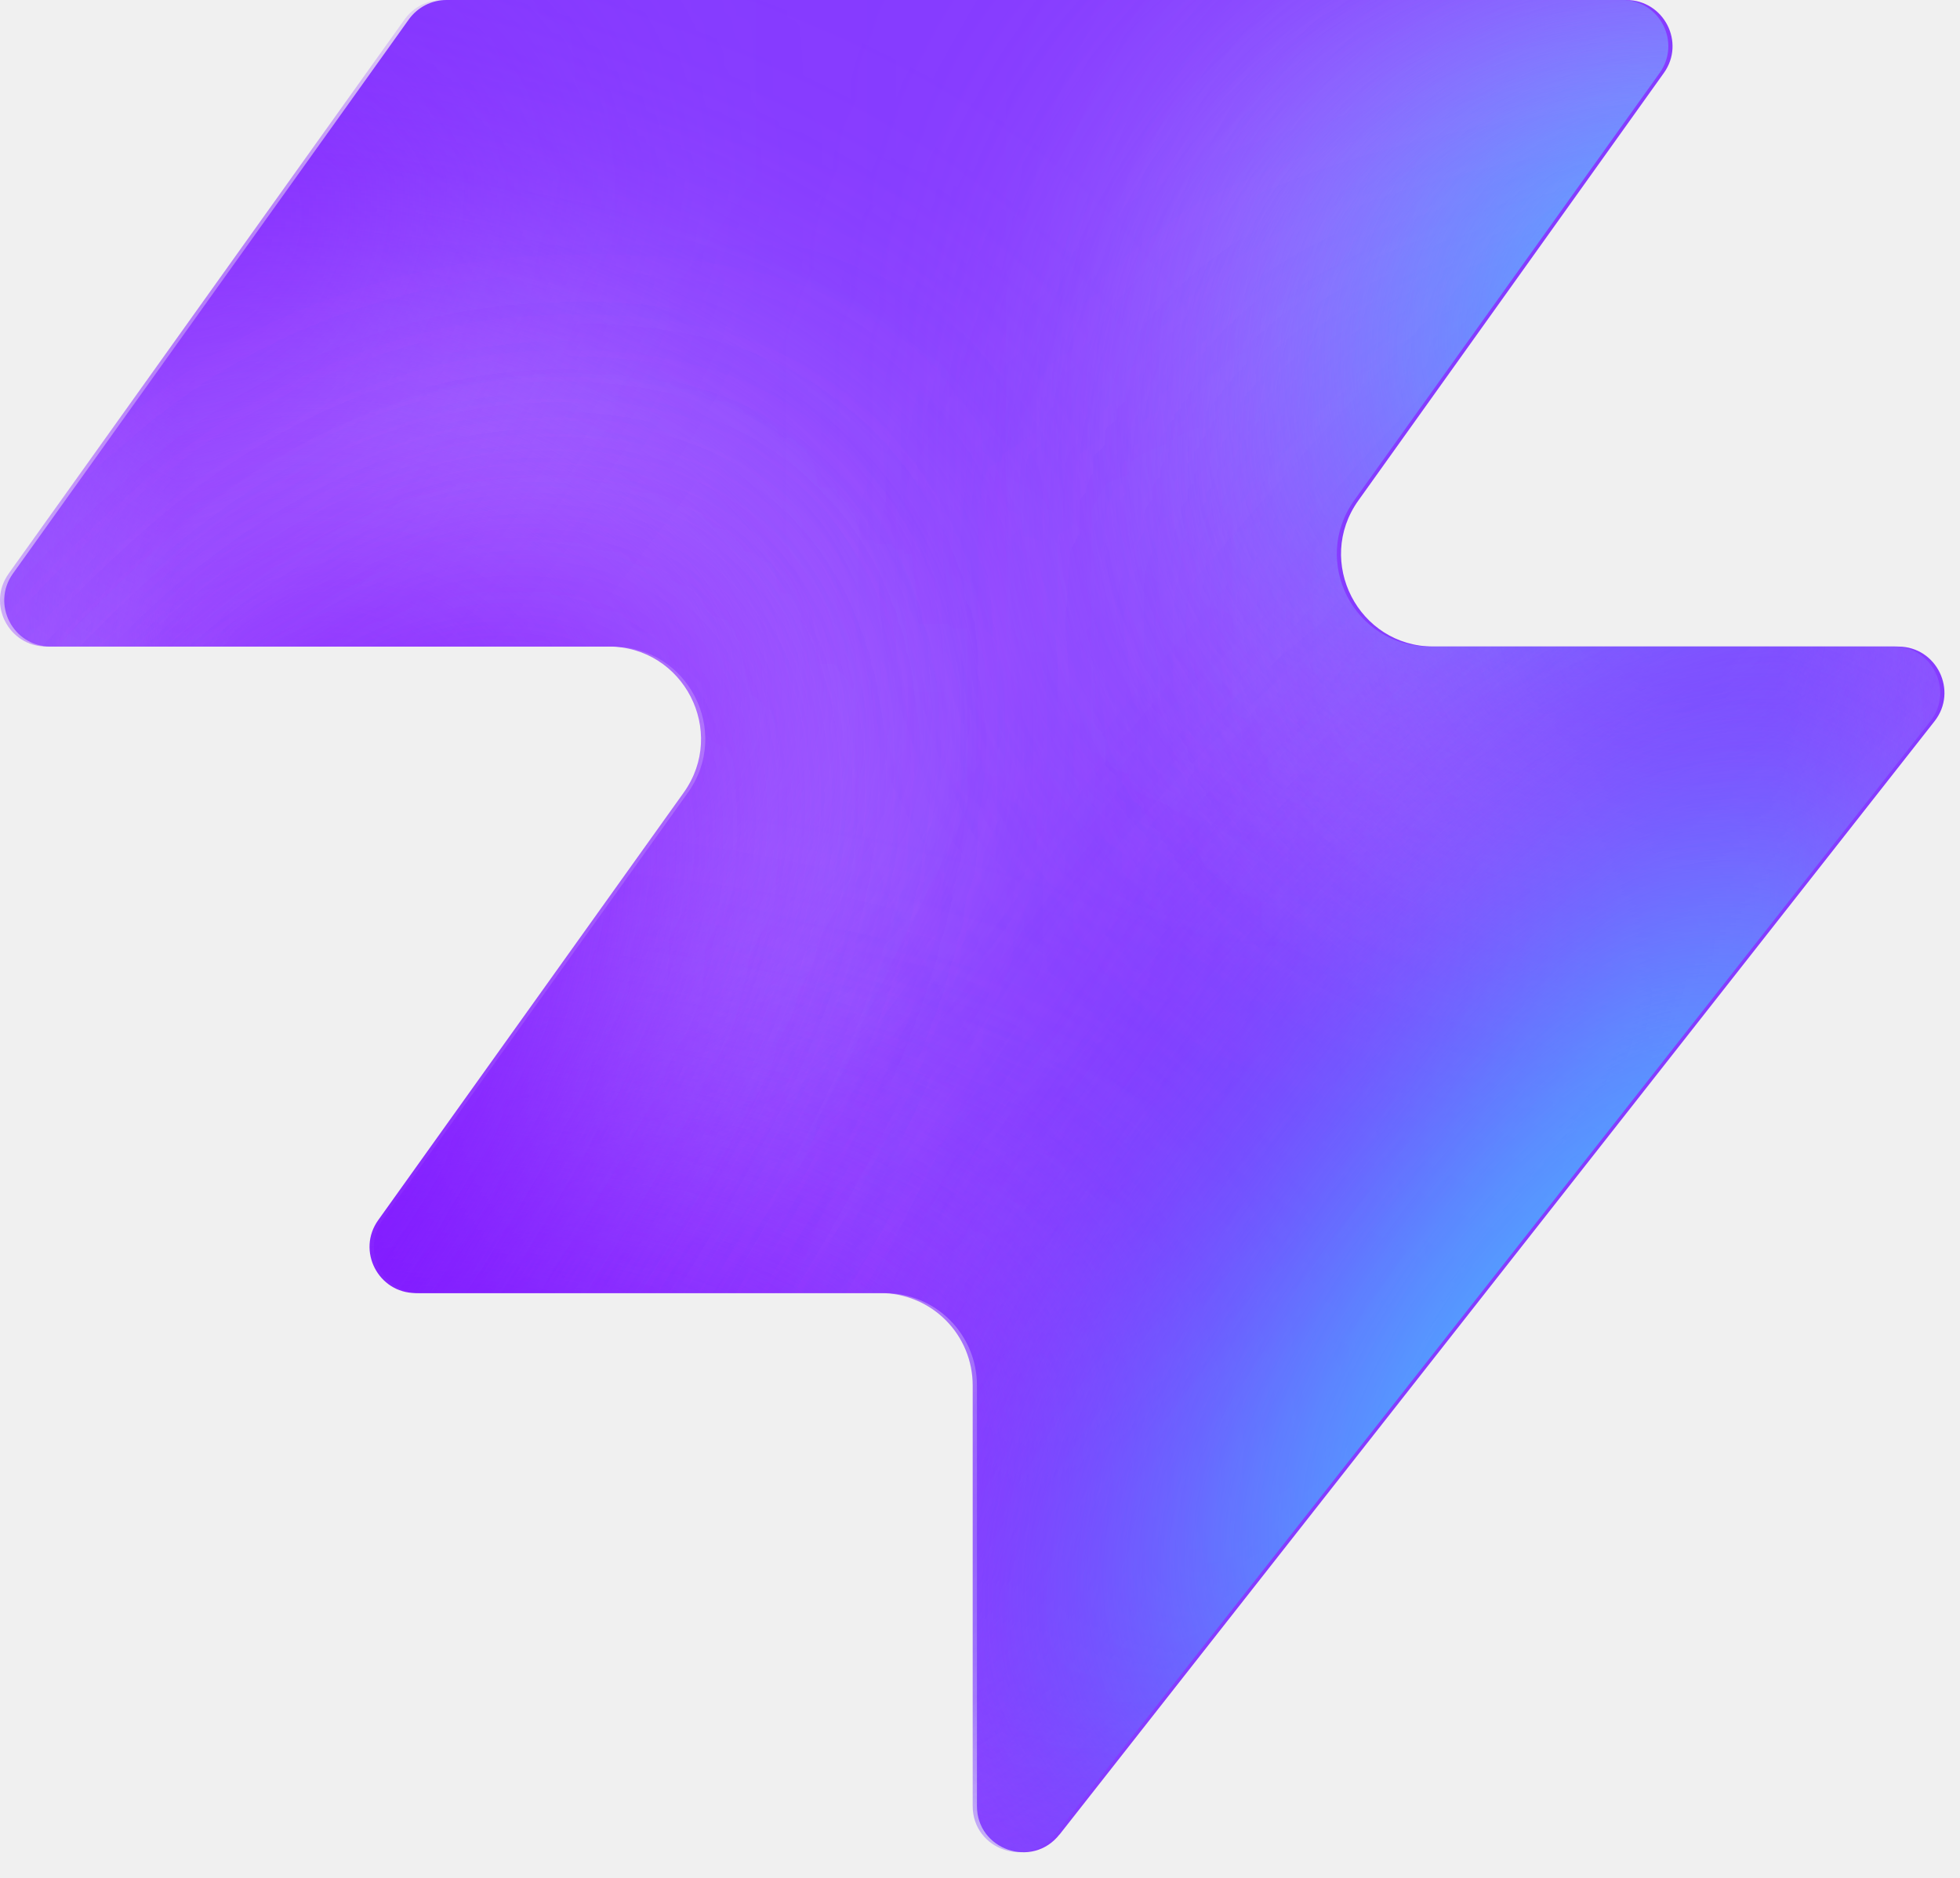
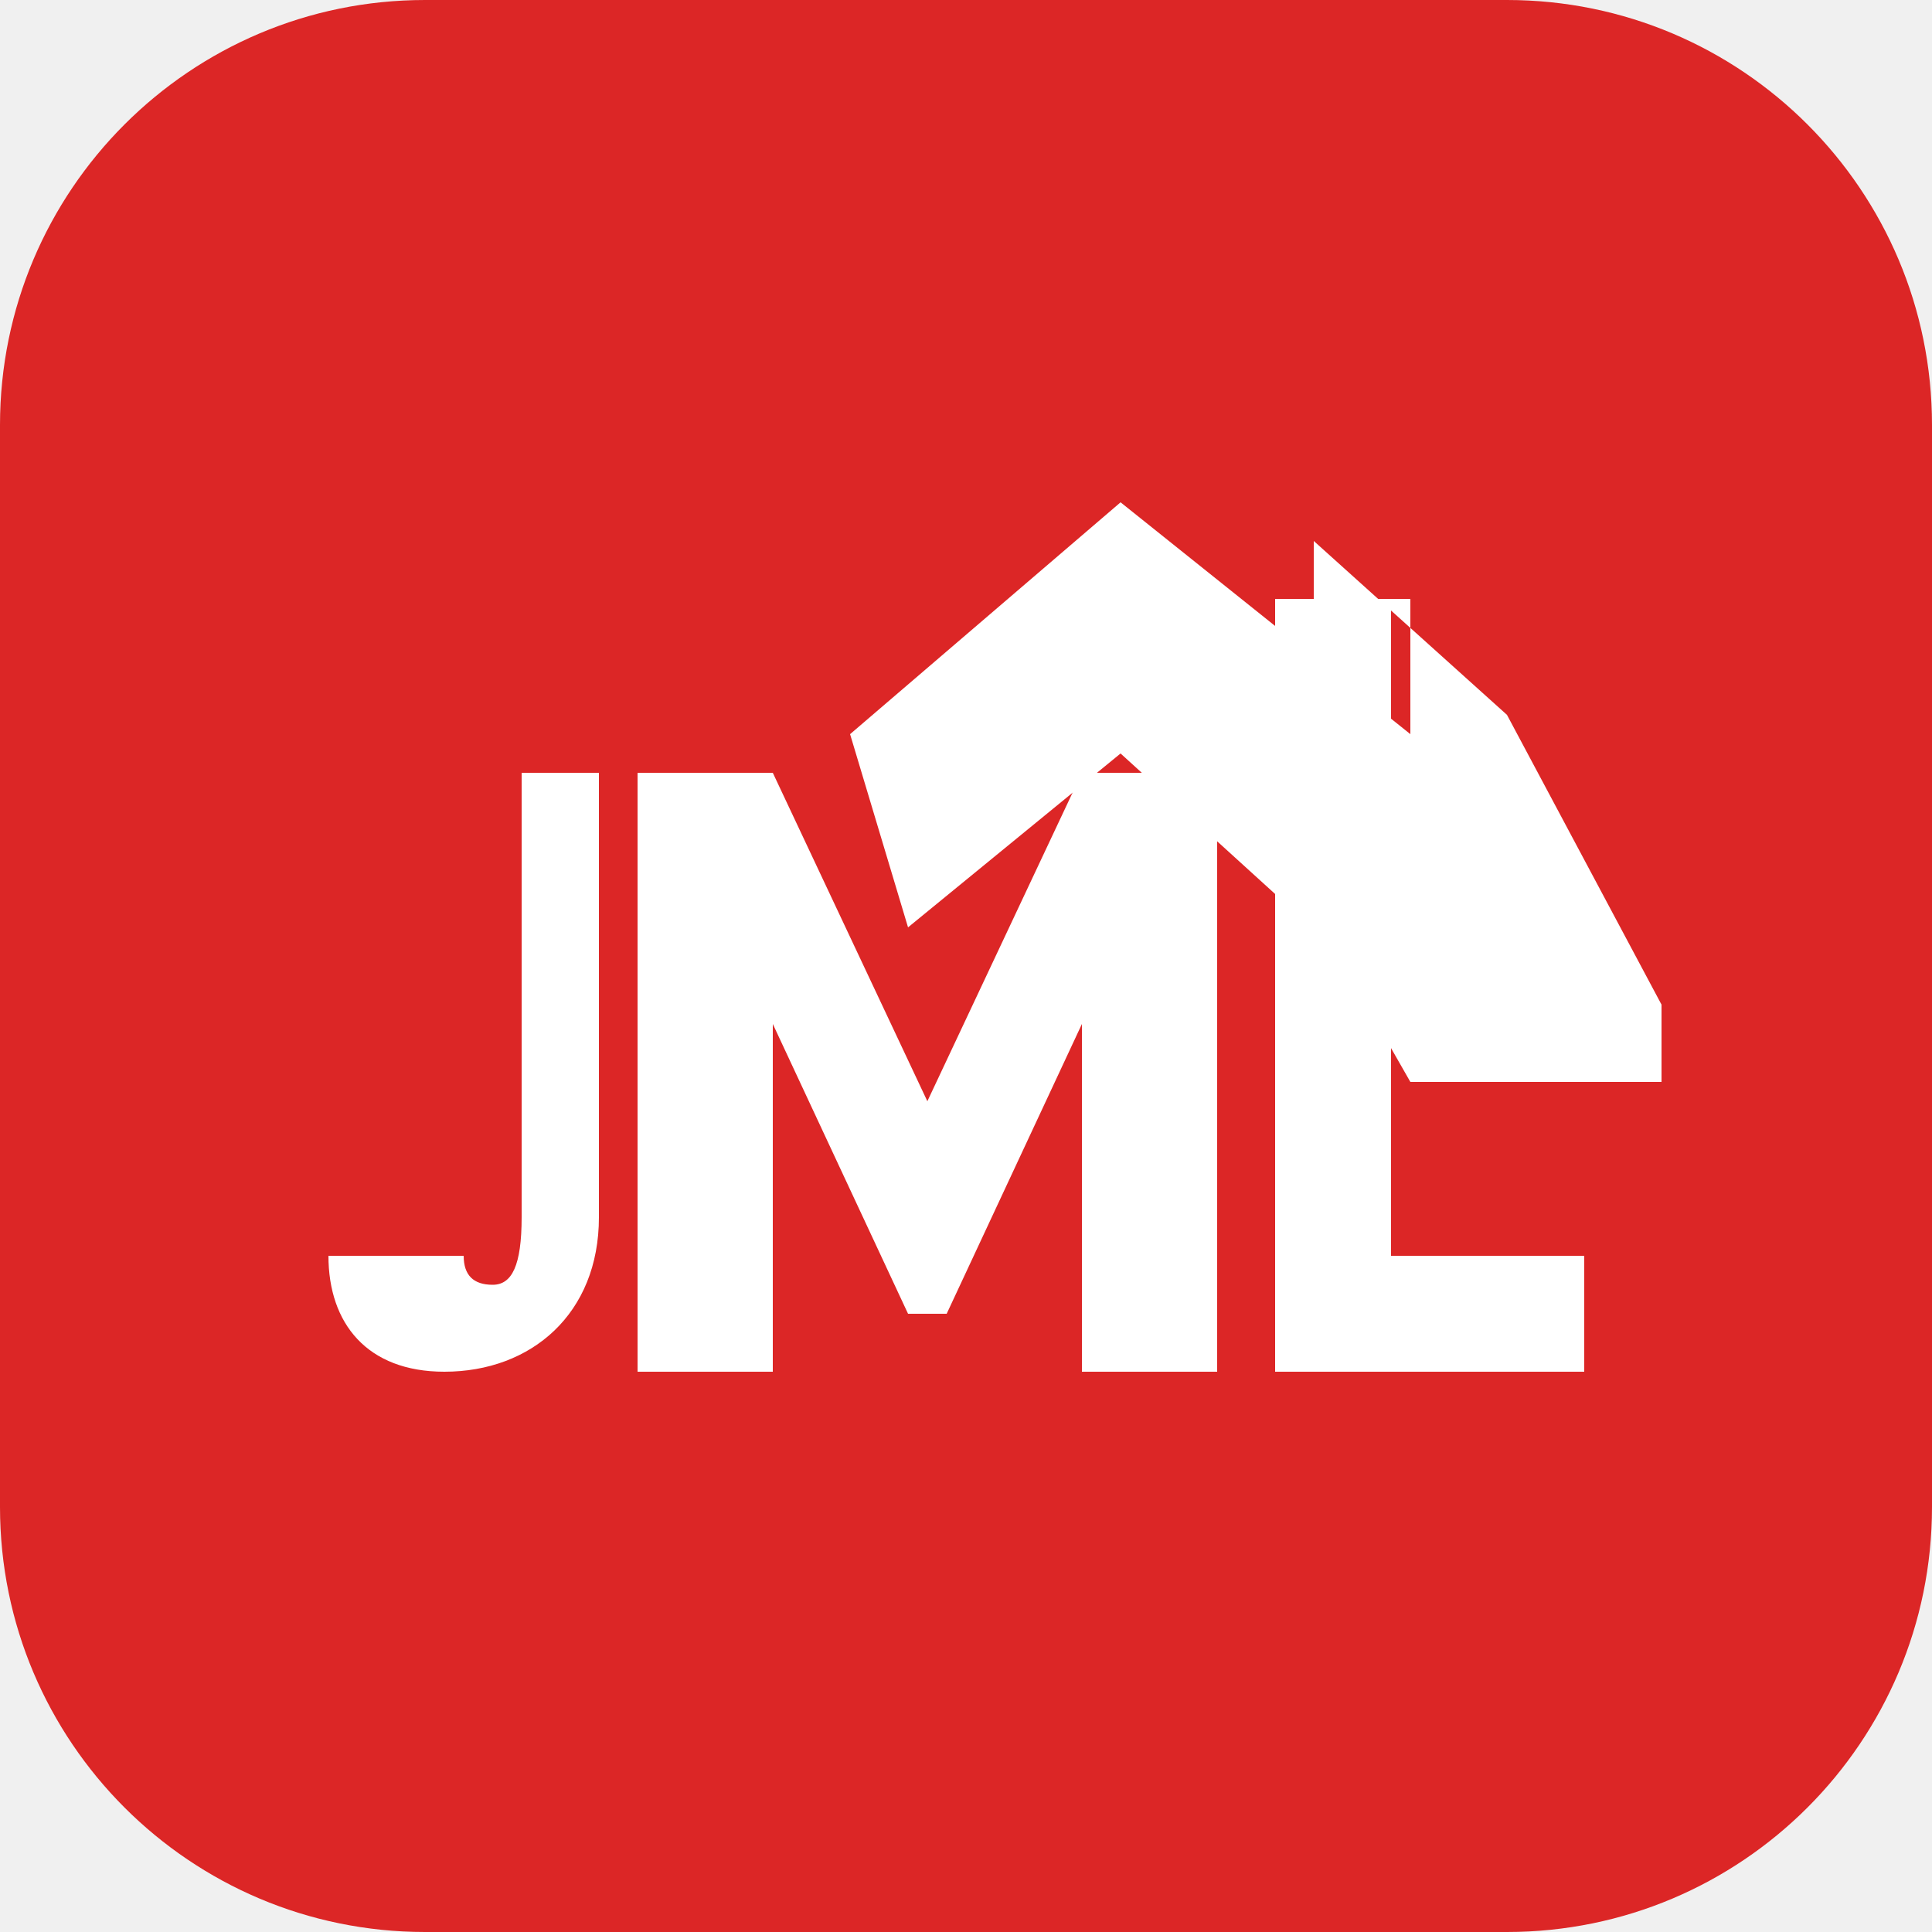
- <svg xmlns="http://www.w3.org/2000/svg" width="48" height="46" fill="none" viewBox="0 0 48 46">
-   <path fill="#863bff" d="M25.946 44.938c-.664.845-2.021.375-2.021-.698V33.937a2.26 2.26 0 0 0-2.262-2.262H10.287c-.92 0-1.456-1.04-.92-1.788l7.48-10.471c1.07-1.497 0-3.578-1.842-3.578H1.237c-.92 0-1.456-1.04-.92-1.788L10.013.474c.214-.297.556-.474.92-.474h28.894c.92 0 1.456 1.04.92 1.788l-7.48 10.471c-1.07 1.498 0 3.579 1.842 3.579h11.377c.943 0 1.473 1.088.89 1.83L25.947 44.94z" style="fill:#863bff;fill:color(display-p3 .525 .23 1);fill-opacity:1" />
-   <mask id="a" width="48" height="46" x="0" y="0" maskUnits="userSpaceOnUse" style="mask-type:alpha">
-     <path fill="#000" d="M25.842 44.938c-.664.844-2.021.375-2.021-.698V33.937a2.26 2.26 0 0 0-2.262-2.262H10.183c-.92 0-1.456-1.04-.92-1.788l7.48-10.471c1.07-1.498 0-3.579-1.842-3.579H1.133c-.92 0-1.456-1.04-.92-1.787L9.91.473c.214-.297.556-.474.92-.474h28.894c.92 0 1.456 1.04.92 1.788l-7.48 10.471c-1.07 1.498 0 3.578 1.842 3.578h11.377c.943 0 1.473 1.088.89 1.832L25.843 44.94z" style="fill:#000;fill-opacity:1" />
-   </mask>
-   <g mask="url(#a)">
-     <g filter="url(#b)">
-       <ellipse cx="5.508" cy="14.704" fill="#ede6ff" rx="5.508" ry="14.704" style="fill:#ede6ff;fill:color(display-p3 .927 .903 1);fill-opacity:1" transform="matrix(.00324 1 1 -.00324 -4.47 31.516)" />
-     </g>
-     <g filter="url(#c)">
-       <ellipse cx="10.399" cy="29.851" fill="#ede6ff" rx="10.399" ry="29.851" style="fill:#ede6ff;fill:color(display-p3 .927 .903 1);fill-opacity:1" transform="matrix(.00324 1 1 -.00324 -39.328 7.883)" />
-     </g>
-     <g filter="url(#d)">
-       <ellipse cx="5.508" cy="30.487" fill="#7e14ff" rx="5.508" ry="30.487" style="fill:#7e14ff;fill:color(display-p3 .492 .077 1);fill-opacity:1" transform="rotate(89.814 -25.913 -14.639)scale(1 -1)" />
-     </g>
-     <g filter="url(#e)">
-       <ellipse cx="5.508" cy="30.599" fill="#7e14ff" rx="5.508" ry="30.599" style="fill:#7e14ff;fill:color(display-p3 .492 .077 1);fill-opacity:1" transform="rotate(89.814 -32.644 -3.334)scale(1 -1)" />
-     </g>
-     <g filter="url(#f)">
-       <ellipse cx="5.508" cy="30.599" fill="#7e14ff" rx="5.508" ry="30.599" style="fill:#7e14ff;fill:color(display-p3 .492 .077 1);fill-opacity:1" transform="matrix(.00324 1 1 -.00324 -34.34 30.47)" />
-     </g>
-     <g filter="url(#g)">
-       <ellipse cx="14.072" cy="22.078" fill="#ede6ff" rx="14.072" ry="22.078" style="fill:#ede6ff;fill:color(display-p3 .927 .903 1);fill-opacity:1" transform="rotate(93.35 24.506 48.493)scale(-1 1)" />
-     </g>
-     <g filter="url(#h)">
-       <ellipse cx="3.47" cy="21.501" fill="#7e14ff" rx="3.47" ry="21.501" style="fill:#7e14ff;fill:color(display-p3 .492 .077 1);fill-opacity:1" transform="rotate(89.009 28.708 47.59)scale(-1 1)" />
-     </g>
-     <g filter="url(#i)">
-       <ellipse cx="3.47" cy="21.501" fill="#7e14ff" rx="3.47" ry="21.501" style="fill:#7e14ff;fill:color(display-p3 .492 .077 1);fill-opacity:1" transform="rotate(89.009 28.708 47.59)scale(-1 1)" />
-     </g>
-     <g filter="url(#j)">
-       <ellipse cx=".387" cy="8.972" fill="#7e14ff" rx="4.407" ry="29.108" style="fill:#7e14ff;fill:color(display-p3 .492 .077 1);fill-opacity:1" transform="rotate(39.51 .387 8.972)" />
-     </g>
-     <g filter="url(#k)">
-       <ellipse cx="47.523" cy="-6.092" fill="#7e14ff" rx="4.407" ry="29.108" style="fill:#7e14ff;fill:color(display-p3 .492 .077 1);fill-opacity:1" transform="rotate(37.892 47.523 -6.092)" />
-     </g>
-     <g filter="url(#l)">
-       <ellipse cx="41.412" cy="6.333" fill="#47bfff" rx="5.971" ry="9.665" style="fill:#47bfff;fill:color(display-p3 .28 .748 1);fill-opacity:1" transform="rotate(37.892 41.412 6.333)" />
-     </g>
-     <g filter="url(#m)">
-       <ellipse cx="-1.879" cy="38.332" fill="#7e14ff" rx="4.407" ry="29.108" style="fill:#7e14ff;fill:color(display-p3 .492 .077 1);fill-opacity:1" transform="rotate(37.892 -1.88 38.332)" />
-     </g>
-     <g filter="url(#n)">
-       <ellipse cx="-1.879" cy="38.332" fill="#7e14ff" rx="4.407" ry="29.108" style="fill:#7e14ff;fill:color(display-p3 .492 .077 1);fill-opacity:1" transform="rotate(37.892 -1.88 38.332)" />
-     </g>
-     <g filter="url(#o)">
-       <ellipse cx="35.651" cy="29.907" fill="#7e14ff" rx="4.407" ry="29.108" style="fill:#7e14ff;fill:color(display-p3 .492 .077 1);fill-opacity:1" transform="rotate(37.892 35.651 29.907)" />
-     </g>
-     <g filter="url(#p)">
-       <ellipse cx="38.418" cy="32.4" fill="#47bfff" rx="5.971" ry="15.297" style="fill:#47bfff;fill:color(display-p3 .28 .748 1);fill-opacity:1" transform="rotate(37.892 38.418 32.4)" />
-     </g>
-   </g>
-   <defs>
-     <filter id="b" width="60.045" height="41.654" x="-19.77" y="16.149" color-interpolation-filters="sRGB" filterUnits="userSpaceOnUse">
-       <feFlood flood-opacity="0" result="BackgroundImageFix" />
-       <feBlend in="SourceGraphic" in2="BackgroundImageFix" result="shape" />
-       <feGaussianBlur result="effect1_foregroundBlur_2002_17158" stdDeviation="7.659" />
-     </filter>
-     <filter id="c" width="90.34" height="51.437" x="-54.613" y="-7.533" color-interpolation-filters="sRGB" filterUnits="userSpaceOnUse">
-       <feFlood flood-opacity="0" result="BackgroundImageFix" />
-       <feBlend in="SourceGraphic" in2="BackgroundImageFix" result="shape" />
-       <feGaussianBlur result="effect1_foregroundBlur_2002_17158" stdDeviation="7.659" />
-     </filter>
-     <filter id="d" width="79.355" height="29.4" x="-49.64" y="2.03" color-interpolation-filters="sRGB" filterUnits="userSpaceOnUse">
-       <feFlood flood-opacity="0" result="BackgroundImageFix" />
-       <feBlend in="SourceGraphic" in2="BackgroundImageFix" result="shape" />
-       <feGaussianBlur result="effect1_foregroundBlur_2002_17158" stdDeviation="4.596" />
-     </filter>
-     <filter id="e" width="79.579" height="29.4" x="-45.045" y="20.029" color-interpolation-filters="sRGB" filterUnits="userSpaceOnUse">
-       <feFlood flood-opacity="0" result="BackgroundImageFix" />
-       <feBlend in="SourceGraphic" in2="BackgroundImageFix" result="shape" />
-       <feGaussianBlur result="effect1_foregroundBlur_2002_17158" stdDeviation="4.596" />
-     </filter>
-     <filter id="f" width="79.579" height="29.4" x="-43.513" y="21.178" color-interpolation-filters="sRGB" filterUnits="userSpaceOnUse">
-       <feFlood flood-opacity="0" result="BackgroundImageFix" />
-       <feBlend in="SourceGraphic" in2="BackgroundImageFix" result="shape" />
-       <feGaussianBlur result="effect1_foregroundBlur_2002_17158" stdDeviation="4.596" />
-     </filter>
-     <filter id="g" width="74.749" height="58.852" x="15.756" y="-17.901" color-interpolation-filters="sRGB" filterUnits="userSpaceOnUse">
-       <feFlood flood-opacity="0" result="BackgroundImageFix" />
-       <feBlend in="SourceGraphic" in2="BackgroundImageFix" result="shape" />
-       <feGaussianBlur result="effect1_foregroundBlur_2002_17158" stdDeviation="7.659" />
-     </filter>
-     <filter id="h" width="61.377" height="25.362" x="23.548" y="2.284" color-interpolation-filters="sRGB" filterUnits="userSpaceOnUse">
-       <feFlood flood-opacity="0" result="BackgroundImageFix" />
-       <feBlend in="SourceGraphic" in2="BackgroundImageFix" result="shape" />
-       <feGaussianBlur result="effect1_foregroundBlur_2002_17158" stdDeviation="4.596" />
-     </filter>
-     <filter id="i" width="61.377" height="25.362" x="23.548" y="2.284" color-interpolation-filters="sRGB" filterUnits="userSpaceOnUse">
-       <feFlood flood-opacity="0" result="BackgroundImageFix" />
-       <feBlend in="SourceGraphic" in2="BackgroundImageFix" result="shape" />
-       <feGaussianBlur result="effect1_foregroundBlur_2002_17158" stdDeviation="4.596" />
-     </filter>
-     <filter id="j" width="56.045" height="63.649" x="-27.636" y="-22.853" color-interpolation-filters="sRGB" filterUnits="userSpaceOnUse">
-       <feFlood flood-opacity="0" result="BackgroundImageFix" />
-       <feBlend in="SourceGraphic" in2="BackgroundImageFix" result="shape" />
-       <feGaussianBlur result="effect1_foregroundBlur_2002_17158" stdDeviation="4.596" />
-     </filter>
-     <filter id="k" width="54.814" height="64.646" x="20.116" y="-38.415" color-interpolation-filters="sRGB" filterUnits="userSpaceOnUse">
-       <feFlood flood-opacity="0" result="BackgroundImageFix" />
-       <feBlend in="SourceGraphic" in2="BackgroundImageFix" result="shape" />
-       <feGaussianBlur result="effect1_foregroundBlur_2002_17158" stdDeviation="4.596" />
-     </filter>
-     <filter id="l" width="33.541" height="35.313" x="24.641" y="-11.323" color-interpolation-filters="sRGB" filterUnits="userSpaceOnUse">
-       <feFlood flood-opacity="0" result="BackgroundImageFix" />
-       <feBlend in="SourceGraphic" in2="BackgroundImageFix" result="shape" />
-       <feGaussianBlur result="effect1_foregroundBlur_2002_17158" stdDeviation="4.596" />
-     </filter>
-     <filter id="m" width="54.814" height="64.646" x="-29.286" y="6.009" color-interpolation-filters="sRGB" filterUnits="userSpaceOnUse">
-       <feFlood flood-opacity="0" result="BackgroundImageFix" />
-       <feBlend in="SourceGraphic" in2="BackgroundImageFix" result="shape" />
-       <feGaussianBlur result="effect1_foregroundBlur_2002_17158" stdDeviation="4.596" />
-     </filter>
-     <filter id="n" width="54.814" height="64.646" x="-29.286" y="6.009" color-interpolation-filters="sRGB" filterUnits="userSpaceOnUse">
-       <feFlood flood-opacity="0" result="BackgroundImageFix" />
-       <feBlend in="SourceGraphic" in2="BackgroundImageFix" result="shape" />
-       <feGaussianBlur result="effect1_foregroundBlur_2002_17158" stdDeviation="4.596" />
-     </filter>
-     <filter id="o" width="54.814" height="64.646" x="8.244" y="-2.416" color-interpolation-filters="sRGB" filterUnits="userSpaceOnUse">
-       <feFlood flood-opacity="0" result="BackgroundImageFix" />
-       <feBlend in="SourceGraphic" in2="BackgroundImageFix" result="shape" />
-       <feGaussianBlur result="effect1_foregroundBlur_2002_17158" stdDeviation="4.596" />
-     </filter>
-     <filter id="p" width="39.409" height="43.623" x="18.713" y="10.588" color-interpolation-filters="sRGB" filterUnits="userSpaceOnUse">
-       <feFlood flood-opacity="0" result="BackgroundImageFix" />
-       <feBlend in="SourceGraphic" in2="BackgroundImageFix" result="shape" />
-       <feGaussianBlur result="effect1_foregroundBlur_2002_17158" stdDeviation="4.596" />
-     </filter>
-   </defs>
+ <svg xmlns="http://www.w3.org/2000/svg" viewBox="0 0 100 100" fill="none">
+   <rect width="100" height="100" rx="22" fill="#DC2626" />
+   <path d="M44 38 L58 26 L73 38 L73 31 L68 31 L68 28 L78 37 L86 52 L86 56 L73 56 L69 49 L58 39 L47 48 L44 38 Z" fill="#FFFFFF" />
+   <path d="M21 40 H31 V63 C31 68 27.5 71 23 71 C19 71 17 68.5 17 65 H24 C24 66 24.5 66.5 25.5 66.5 C26.5 66.5 27 65.5 27 63 V40 H21 Z" fill="#FFFFFF" />
+   <path d="M33 40 H40 L48 57 L56 40 H63 V71 H56 V53 L49 68 H47 L40 53 V71 H33 V40 Z" fill="#FFFFFF" />
+   <path d="M66 31 H72 V65 H82 V71 H66 V31 Z" fill="#FFFFFF" />
</svg>
